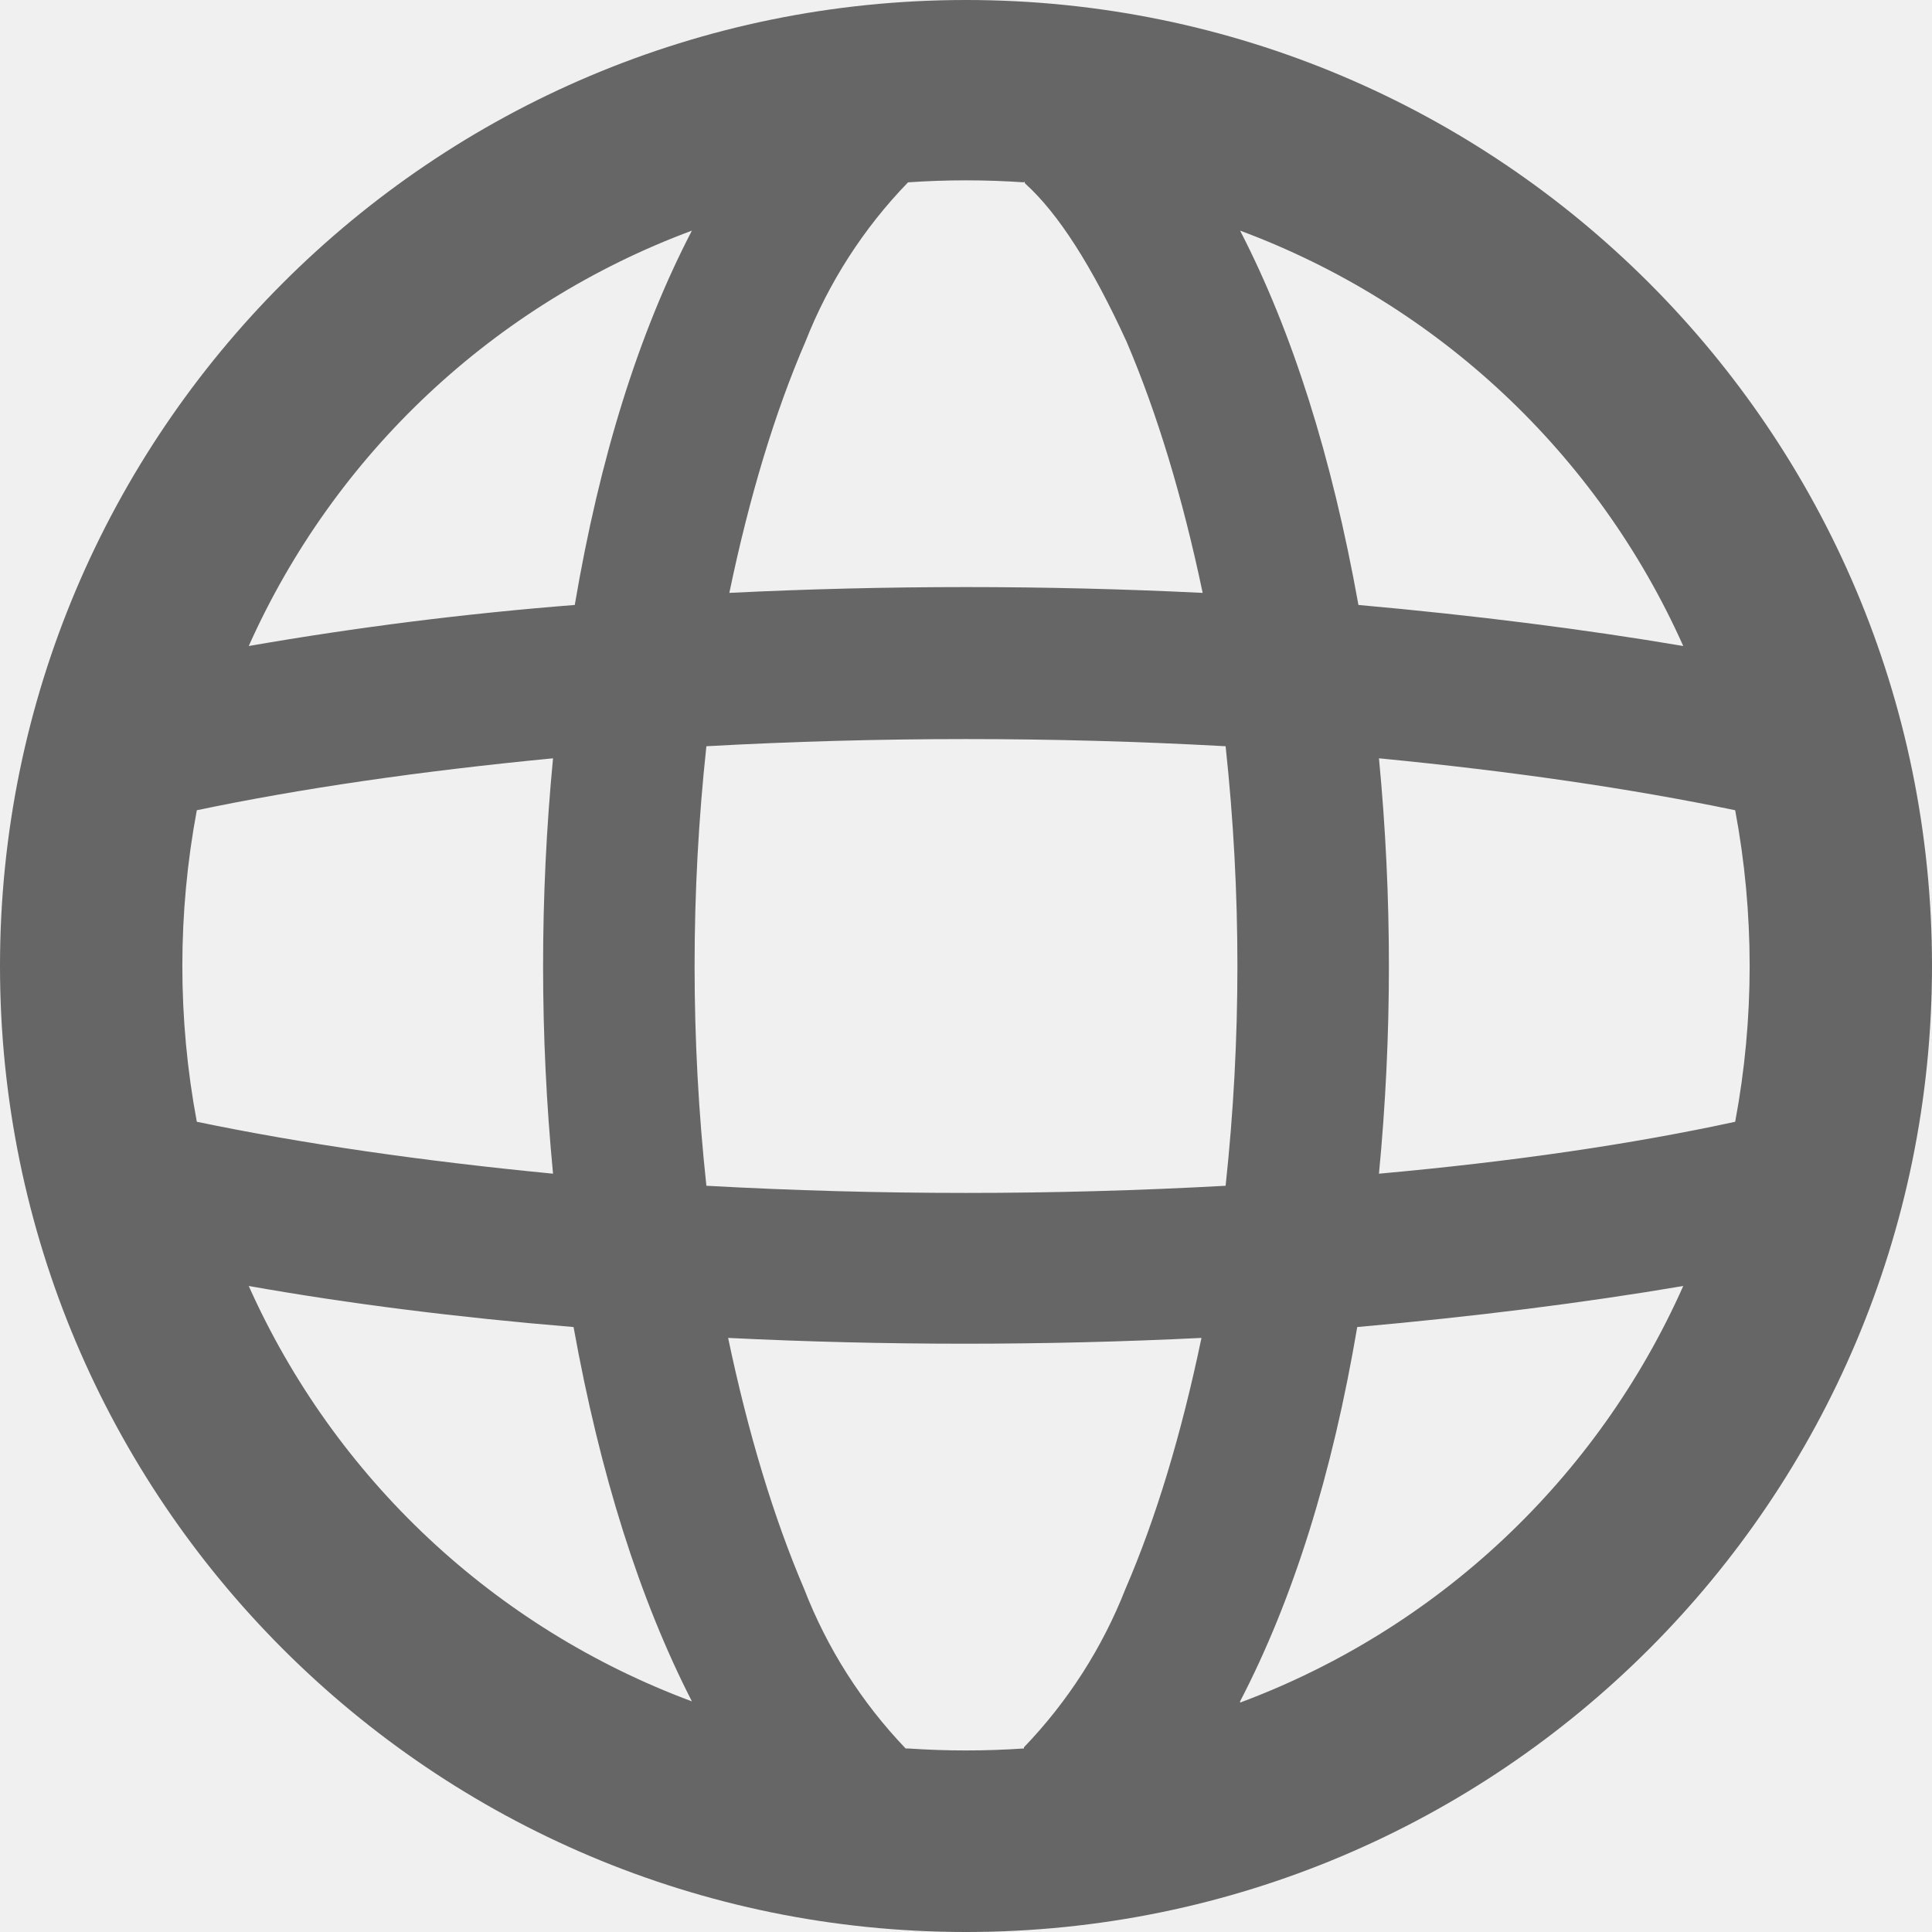
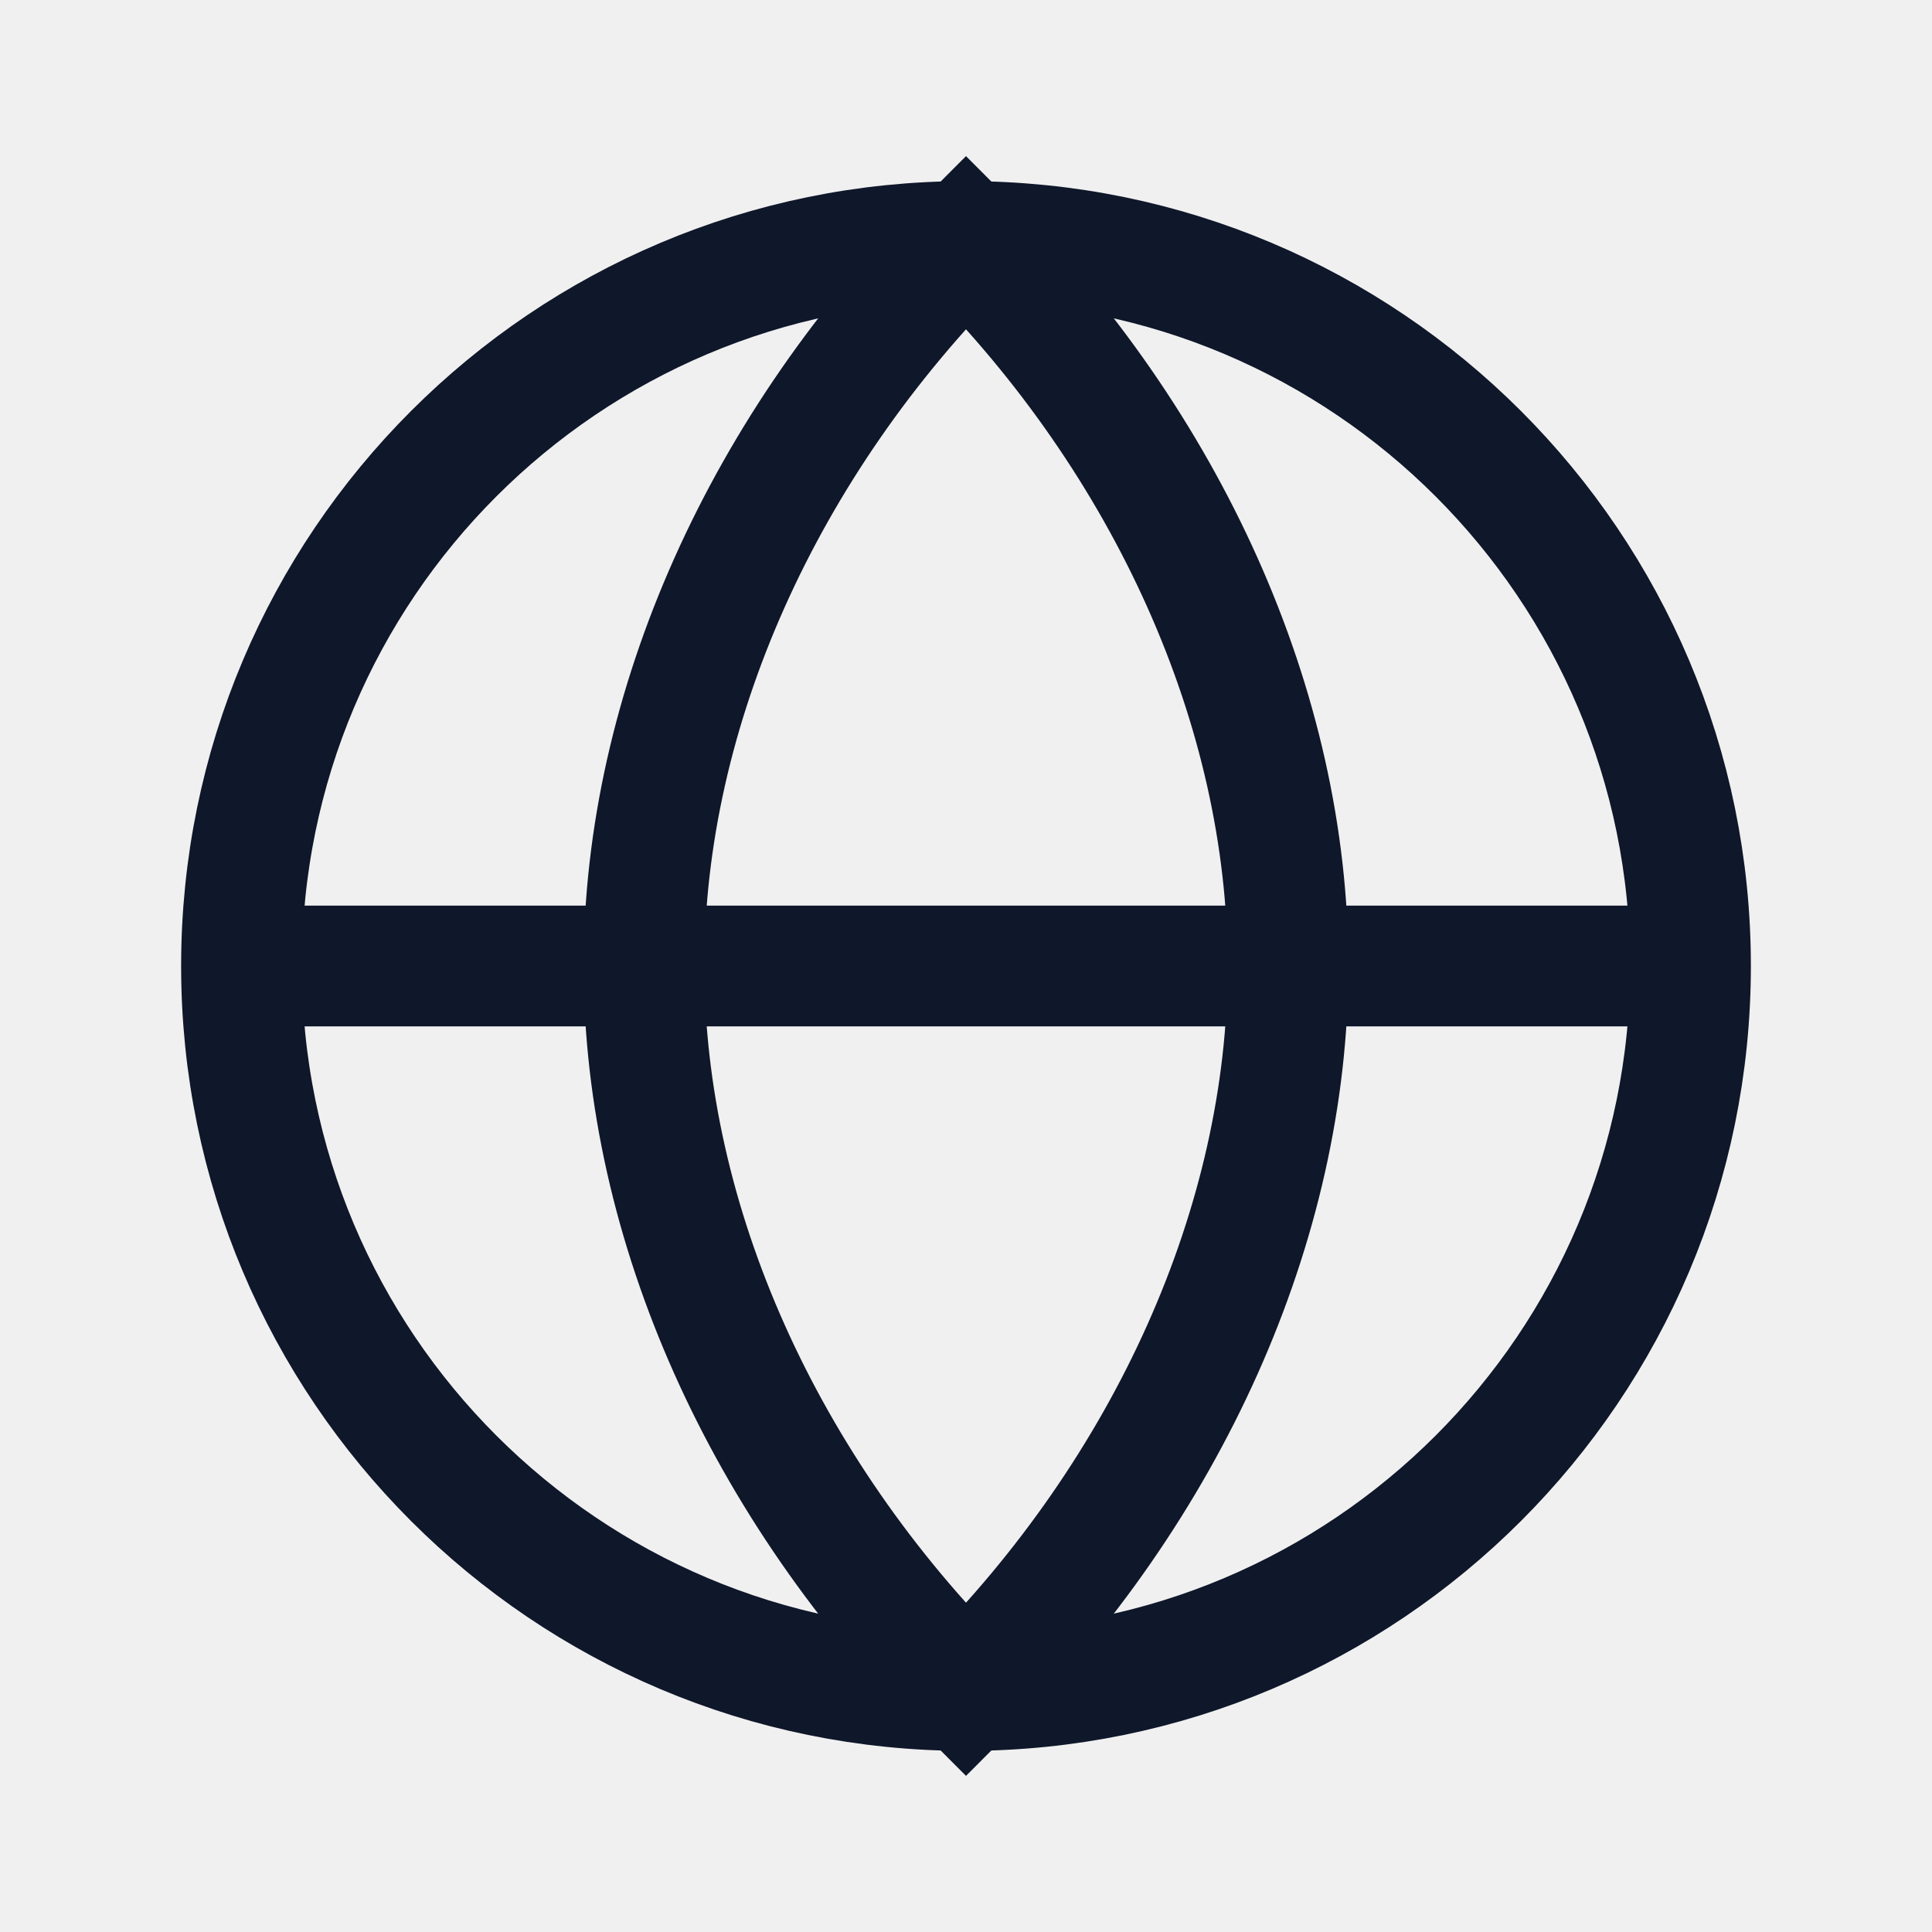
- <svg xmlns="http://www.w3.org/2000/svg" fill="none" viewBox="0 0 16 16">
-   <g clip-path="url(#a)">
-     <path fill-rule="evenodd" clip-rule="evenodd" d="M10.27 14.1a6.5 6.5 0 0 0 3.67-3.45q-1.24.21-2.7.34-.31 1.83-.97 3.1M8 16A8 8 0 1 0 8 0a8 8 0 0 0 0 16m.48-1.52a7 7 0 0 1-.96 0H7.5a4 4 0 0 1-.84-1.32q-.38-.89-.63-2.08a40 40 0 0 0 3.92 0q-.25 1.2-.63 2.08a4 4 0 0 1-.84 1.31zm2.94-4.76q1.66-.15 2.95-.43a7 7 0 0 0 0-2.58q-1.3-.27-2.95-.43a18 18 0 0 1 0 3.44m-1.27-3.54a17 17 0 0 1 0 3.64 39 39 0 0 1-4.3 0 17 17 0 0 1 0-3.64 39 39 0 0 1 4.3 0m1.1-1.17q1.45.13 2.69.34a6.5 6.5 0 0 0-3.67-3.44q.65 1.26.98 3.1M8.48 1.5l.01.02q.41.37.84 1.31.38.89.63 2.08a40 40 0 0 0-3.92 0q.25-1.2.63-2.08a4 4 0 0 1 .85-1.32 7 7 0 0 1 .96 0m-2.75.4a6.5 6.5 0 0 0-3.67 3.44 29 29 0 0 1 2.7-.34q.31-1.83.97-3.1M4.58 6.28q-1.66.16-2.95.43a7 7 0 0 0 0 2.58q1.3.27 2.95.43a18 18 0 0 1 0-3.44m.17 4.71q-1.45-.12-2.69-.34a6.5 6.5 0 0 0 3.67 3.44q-.65-1.27-.98-3.1" fill="#666" />
-   </g>
-   <defs>
-     <clipPath id="a">
-       <path fill="#fff" d="M0 0h16v16H0z" />
-     </clipPath>
-   </defs>
+ <svg xmlns="http://www.w3.org/2000/svg" viewBox="0 0 24 24" fill="none">
+   <circle cx="12" cy="12" r="9" stroke="#0f172a" stroke-width="1.5" />
+   <path d="M3 12h18M12 3c2.5 2.5 4 5.8 4 9s-1.5 6.5-4 9c-2.5-2.5-4-5.8-4-9s1.5-6.5 4-9Z" stroke="#0f172a" stroke-width="1.5" />
</svg>
